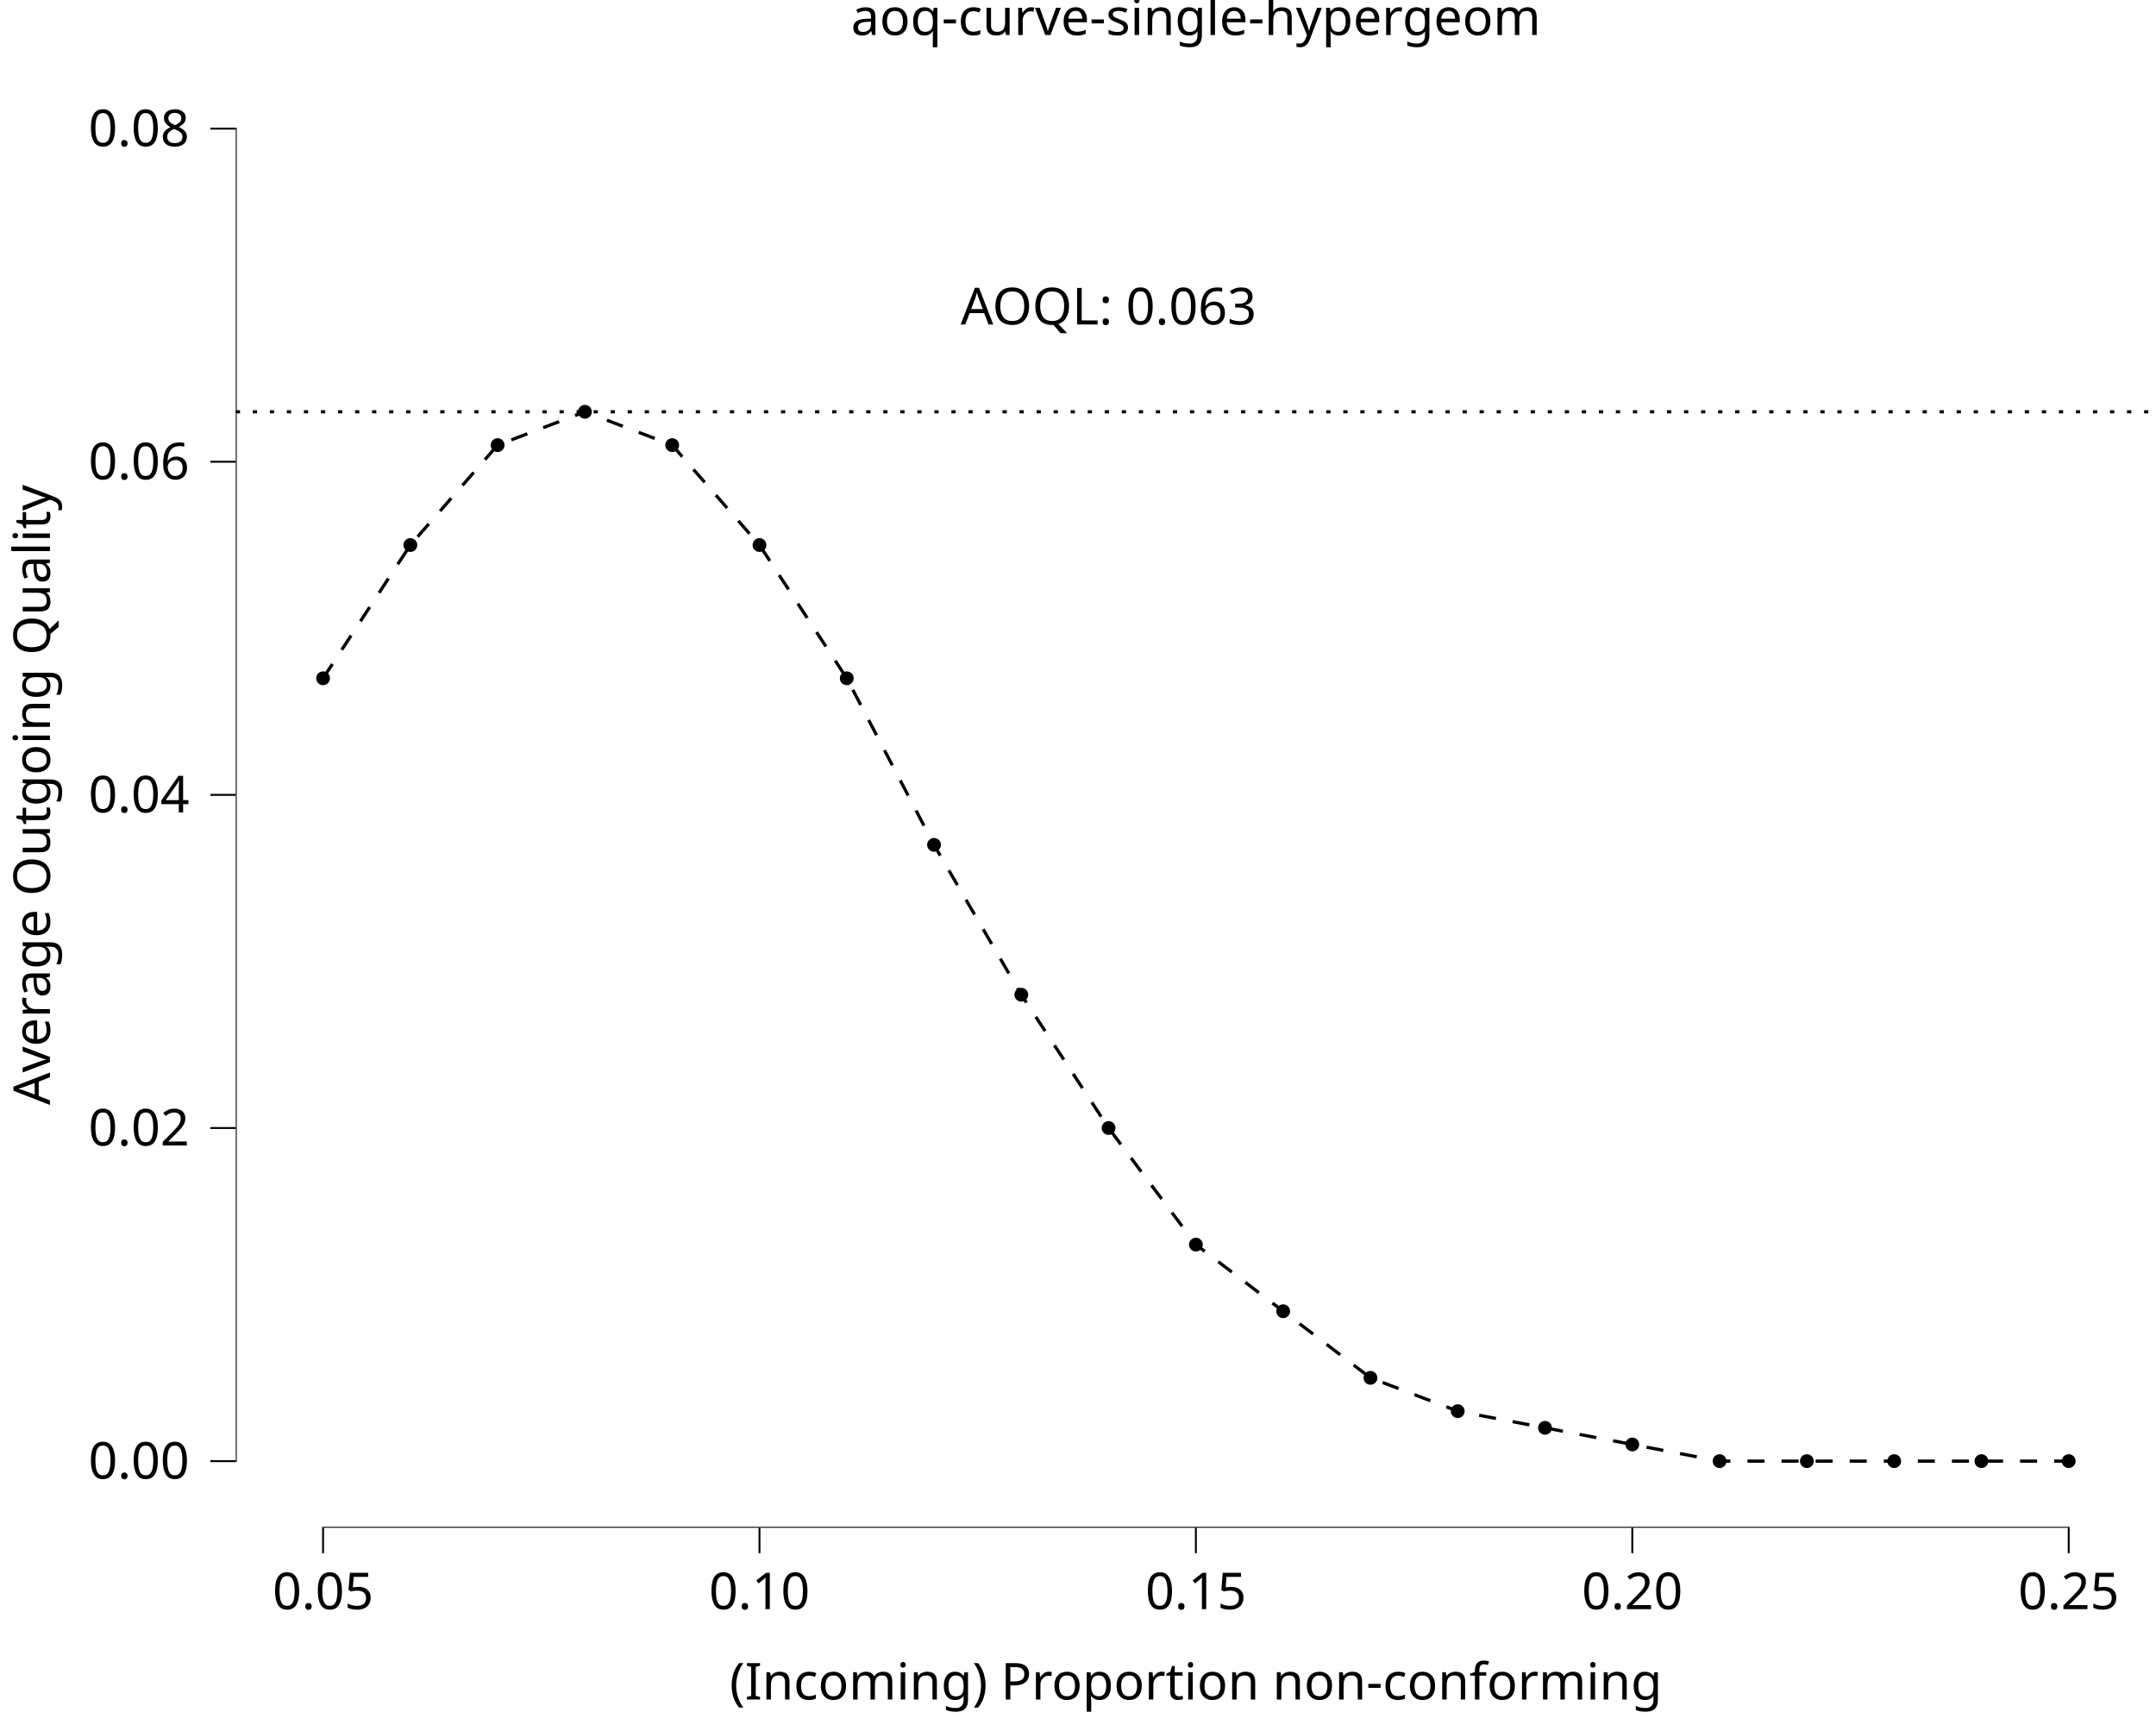
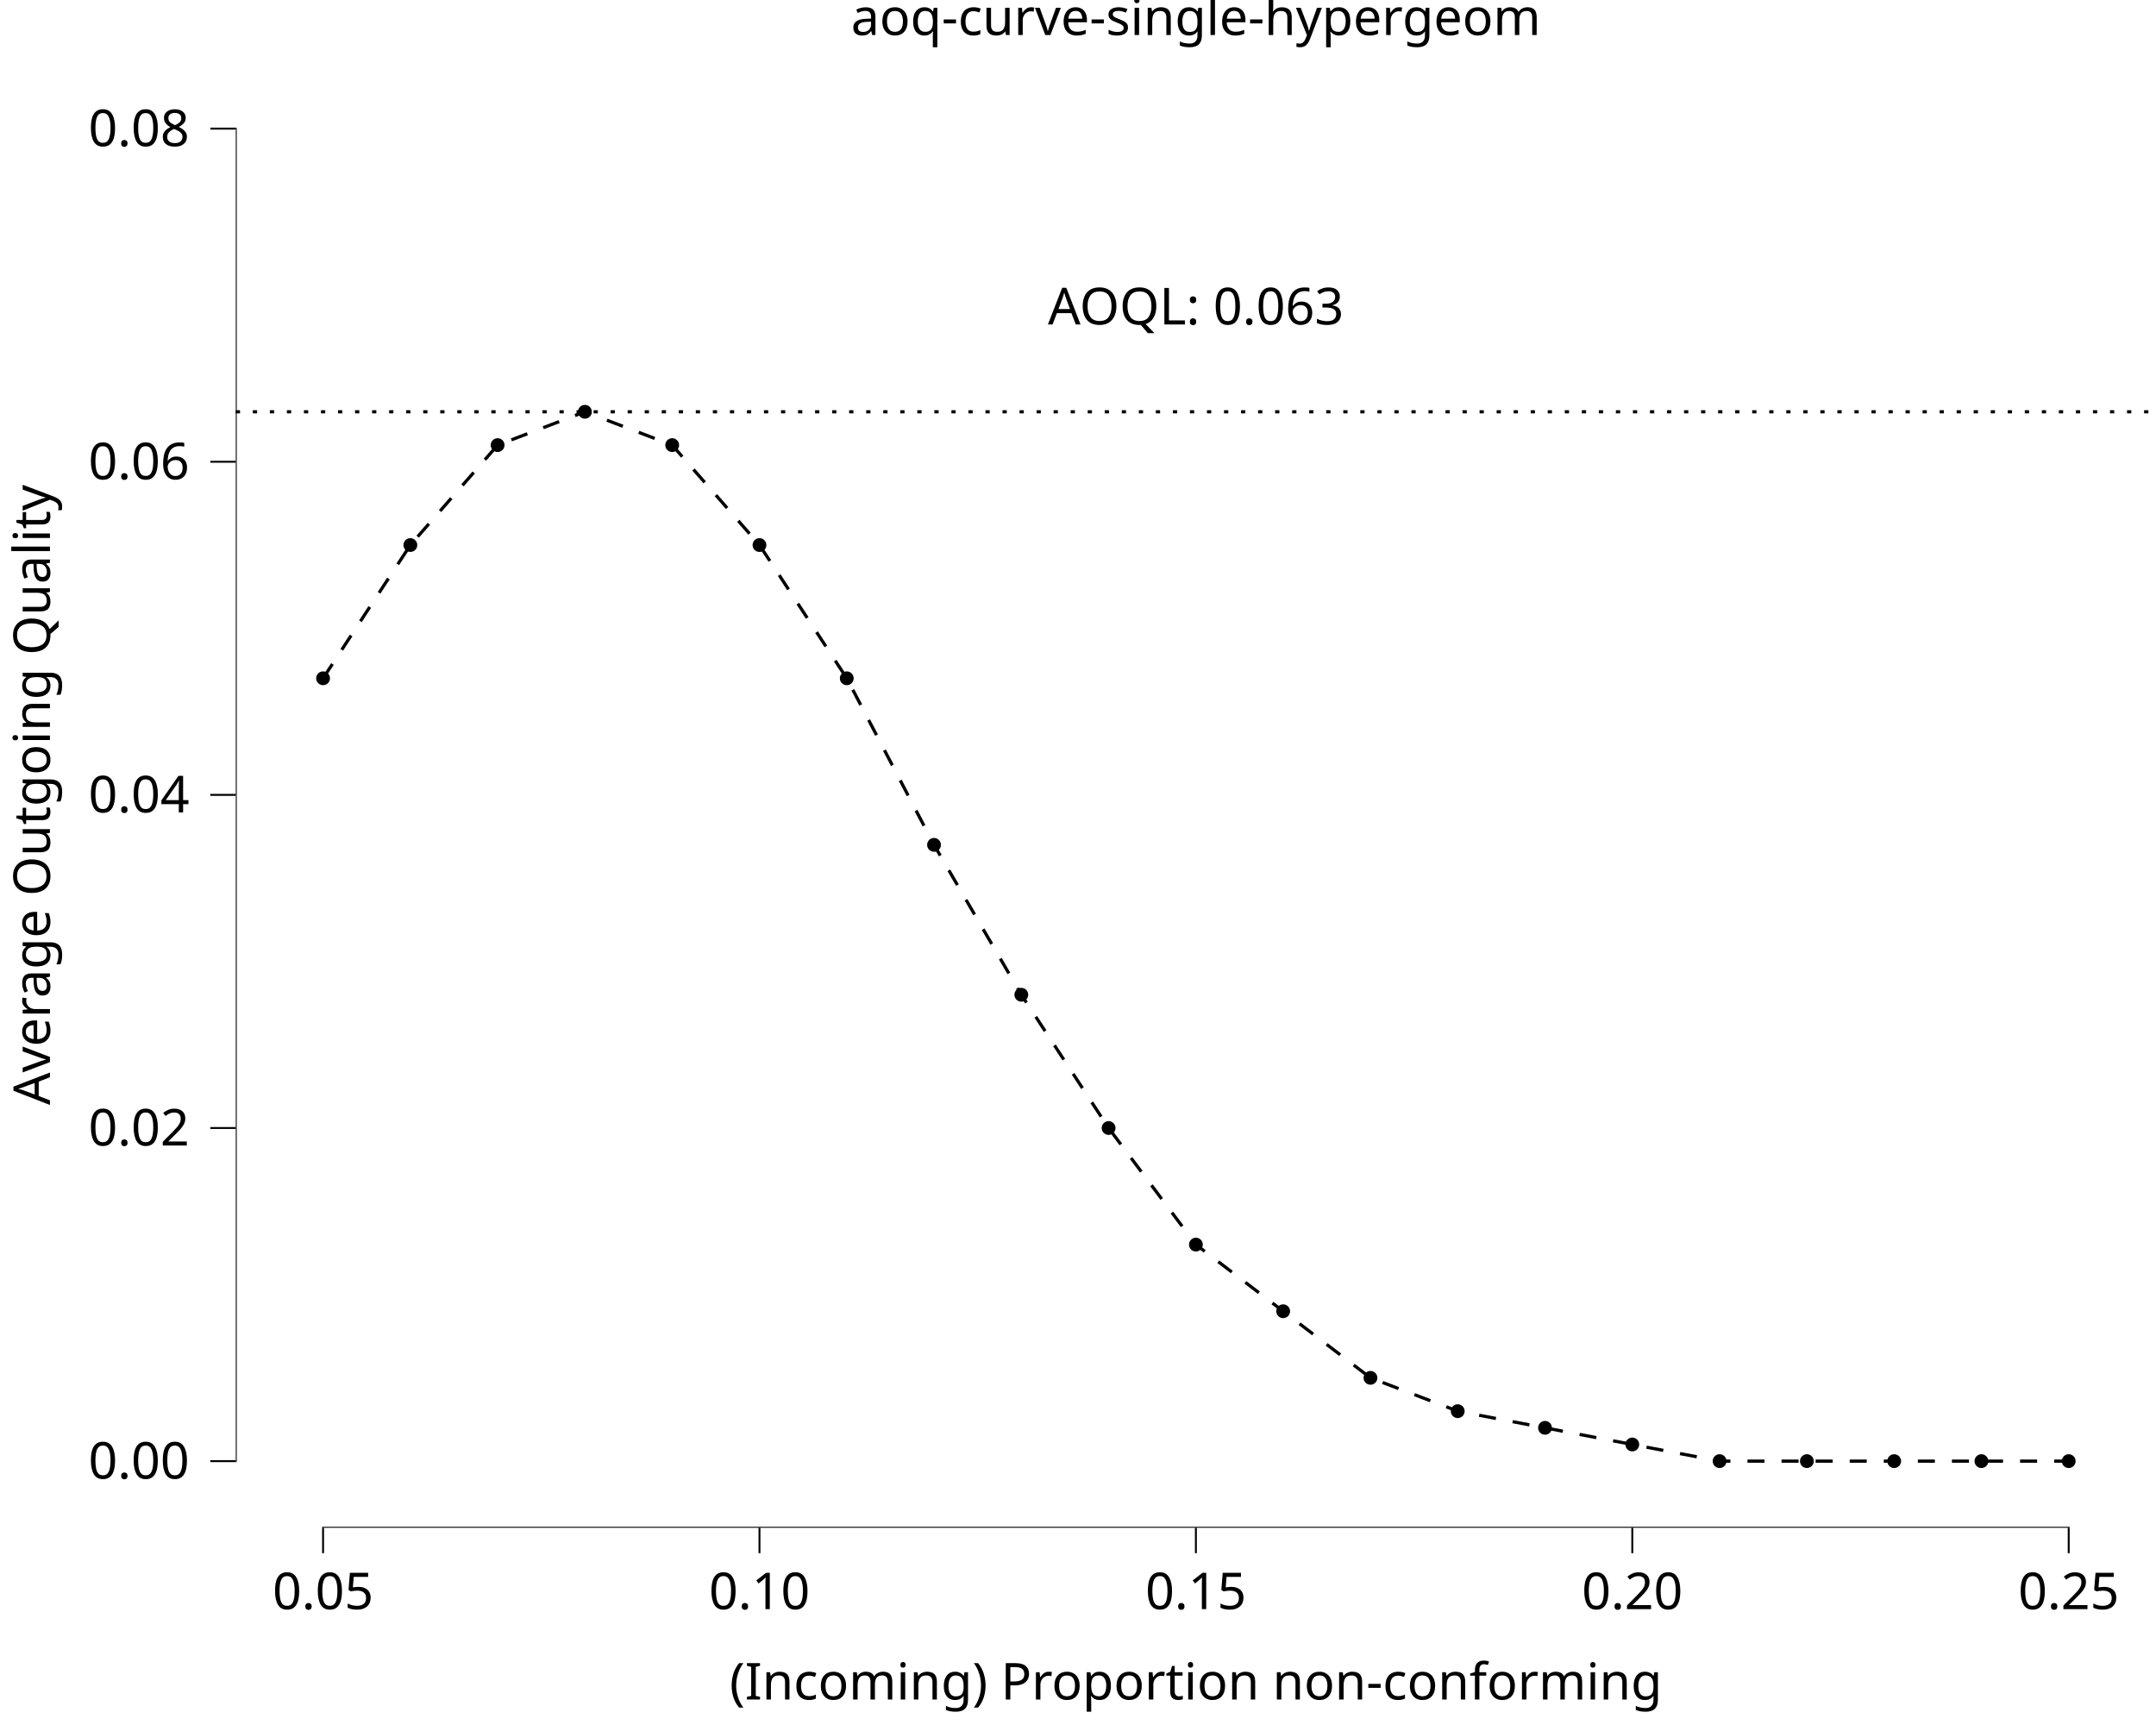
<svg xmlns="http://www.w3.org/2000/svg" class="svglite" data-engine-version="2.0" width="720.00pt" height="576.00pt" viewBox="0 0 720.00 576.00">
  <defs>
    <style type="text/css">
    .svglite line, .svglite polyline, .svglite polygon, .svglite path, .svglite rect, .svglite circle {
      fill: none;
      stroke: #000000;
      stroke-linecap: round;
      stroke-linejoin: round;
      stroke-miterlimit: 10.00;
    }
  </style>
  </defs>
  <rect width="100%" height="100%" style="stroke: none; fill: #FFFFFF;" />
  <defs>
    <clipPath id="cpMC4wMHw3MjAuMDB8MC4wMHw1NzYuMDA=">
      <rect x="0.00" y="0.00" width="720.00" height="576.00" />
    </clipPath>
  </defs>
  <g clip-path="url(#cpMC4wMHw3MjAuMDB8MC4wMHw1NzYuMDA=)">
    <rect x="-0" y="0.00" width="720.00" height="576.00" style="stroke-width: 10.67; stroke: none;" />
  </g>
  <defs>
    <clipPath id="cpNzguNzR8NzIwLjAwfDIwLjcxfDUxMC4xNA==">
      <rect x="78.74" y="20.71" width="641.26" height="489.43" />
    </clipPath>
  </defs>
  <g clip-path="url(#cpNzguNzR8NzIwLjAwfDIwLjcxfDUxMC4xNA==)">
    <rect x="78.74" y="20.71" width="641.26" height="489.43" style="stroke-width: 10.67; stroke: none;" />
    <circle cx="107.89" cy="226.49" r="1.95" style="stroke-width: 0.71; fill: #000000;" />
    <circle cx="137.04" cy="182.00" r="1.95" style="stroke-width: 0.71; fill: #000000;" />
    <circle cx="166.18" cy="148.63" r="1.95" style="stroke-width: 0.71; fill: #000000;" />
    <circle cx="195.33" cy="137.50" r="1.95" style="stroke-width: 0.71; fill: #000000;" />
    <circle cx="224.48" cy="148.63" r="1.95" style="stroke-width: 0.71; fill: #000000;" />
    <circle cx="253.63" cy="182.00" r="1.95" style="stroke-width: 0.71; fill: #000000;" />
    <circle cx="282.78" cy="226.49" r="1.95" style="stroke-width: 0.71; fill: #000000;" />
    <circle cx="311.92" cy="282.11" r="1.95" style="stroke-width: 0.71; fill: #000000;" />
    <circle cx="341.07" cy="332.16" r="1.95" style="stroke-width: 0.71; fill: #000000;" />
    <circle cx="370.22" cy="376.66" r="1.95" style="stroke-width: 0.71; fill: #000000;" />
    <circle cx="399.37" cy="415.59" r="1.95" style="stroke-width: 0.71; fill: #000000;" />
    <circle cx="428.52" cy="437.84" r="1.95" style="stroke-width: 0.71; fill: #000000;" />
    <circle cx="457.67" cy="460.08" r="1.95" style="stroke-width: 0.71; fill: #000000;" />
    <circle cx="486.81" cy="471.21" r="1.95" style="stroke-width: 0.71; fill: #000000;" />
    <circle cx="515.96" cy="476.77" r="1.95" style="stroke-width: 0.71; fill: #000000;" />
    <circle cx="545.11" cy="482.33" r="1.95" style="stroke-width: 0.71; fill: #000000;" />
    <circle cx="574.26" cy="487.89" r="1.95" style="stroke-width: 0.71; fill: #000000;" />
    <circle cx="603.41" cy="487.89" r="1.95" style="stroke-width: 0.71; fill: #000000;" />
    <circle cx="632.56" cy="487.89" r="1.95" style="stroke-width: 0.71; fill: #000000;" />
    <circle cx="661.70" cy="487.89" r="1.95" style="stroke-width: 0.71; fill: #000000;" />
    <circle cx="690.85" cy="487.89" r="1.95" style="stroke-width: 0.71; fill: #000000;" />
    <polyline points="107.89,226.49 137.04,182.00 166.18,148.63 195.33,137.50 224.48,148.63 253.63,182.00 282.78,226.49 311.92,282.11 341.07,332.16 370.22,376.66 399.37,415.59 428.52,437.84 457.67,460.08 486.81,471.21 515.96,476.77 545.11,482.33 574.26,487.89 603.41,487.89 632.56,487.89 661.70,487.89 690.85,487.89 " style="stroke-width: 1.07; stroke-dasharray: 5.69,5.69; stroke-linecap: butt;" />
    <line x1="78.74" y1="137.50" x2="720.00" y2="137.50" style="stroke-width: 1.07; stroke-dasharray: 1.42,4.27; stroke-linecap: butt;" />
-     <text x="370.22" y="108.34" text-anchor="middle" style="font-size: 17.07px; font-family: sans;" textLength="99.66px" lengthAdjust="spacingAndGlyphs">AOQL: 0.063</text>
+     <text x="399.37" y="108.34" text-anchor="middle" style="font-size: 17.07px; font-family: sans;" textLength="99.66px" lengthAdjust="spacingAndGlyphs">AOQL: 0.063</text>
    <line x1="107.57" y1="510.14" x2="691.17" y2="510.14" style="stroke-width: 0.64; stroke-linecap: butt;" />
    <line x1="78.74" y1="488.21" x2="78.74" y2="42.64" style="stroke-width: 0.64; stroke-linecap: butt;" />
    <rect x="78.74" y="20.71" width="641.26" height="489.43" style="stroke-width: 0.00; stroke: none;" />
  </g>
  <g clip-path="url(#cpMC4wMHw3MjAuMDB8MC4wMHw1NzYuMDA=)">
    <polyline points="78.74,510.14 78.74,20.71 " style="stroke-width: 0.00; stroke: none; stroke-linecap: butt;" />
    <text x="63.26" y="493.74" text-anchor="end" style="font-size: 17.00px; font-family: sans;" textLength="33.09px" lengthAdjust="spacingAndGlyphs">0.00</text>
    <text x="63.26" y="382.51" text-anchor="end" style="font-size: 17.00px; font-family: sans;" textLength="33.09px" lengthAdjust="spacingAndGlyphs">0.02</text>
    <text x="63.26" y="271.27" text-anchor="end" style="font-size: 17.00px; font-family: sans;" textLength="33.09px" lengthAdjust="spacingAndGlyphs">0.04</text>
    <text x="63.26" y="160.04" text-anchor="end" style="font-size: 17.00px; font-family: sans;" textLength="33.09px" lengthAdjust="spacingAndGlyphs">0.06</text>
    <text x="63.26" y="48.80" text-anchor="end" style="font-size: 17.00px; font-family: sans;" textLength="33.09px" lengthAdjust="spacingAndGlyphs">0.08</text>
    <polyline points="70.24,487.89 78.74,487.89 " style="stroke-width: 0.64; stroke-linecap: butt;" />
    <polyline points="70.24,376.66 78.74,376.66 " style="stroke-width: 0.64; stroke-linecap: butt;" />
    <polyline points="70.24,265.42 78.74,265.42 " style="stroke-width: 0.64; stroke-linecap: butt;" />
    <polyline points="70.24,154.19 78.74,154.19 " style="stroke-width: 0.64; stroke-linecap: butt;" />
    <polyline points="70.24,42.95 78.74,42.95 " style="stroke-width: 0.64; stroke-linecap: butt;" />
    <polyline points="78.74,510.14 720.00,510.14 " style="stroke-width: 0.00; stroke: none; stroke-linecap: butt;" />
    <polyline points="107.89,518.64 107.89,510.14 " style="stroke-width: 0.64; stroke-linecap: butt;" />
    <polyline points="253.63,518.64 253.63,510.14 " style="stroke-width: 0.64; stroke-linecap: butt;" />
    <polyline points="399.37,518.64 399.37,510.14 " style="stroke-width: 0.64; stroke-linecap: butt;" />
    <polyline points="545.11,518.64 545.11,510.14 " style="stroke-width: 0.64; stroke-linecap: butt;" />
    <polyline points="690.85,518.64 690.85,510.14 " style="stroke-width: 0.64; stroke-linecap: butt;" />
    <text x="107.89" y="537.32" text-anchor="middle" style="font-size: 17.00px; font-family: sans;" textLength="33.09px" lengthAdjust="spacingAndGlyphs">0.05</text>
    <text x="253.63" y="537.32" text-anchor="middle" style="font-size: 17.00px; font-family: sans;" textLength="33.09px" lengthAdjust="spacingAndGlyphs">0.10</text>
    <text x="399.37" y="537.32" text-anchor="middle" style="font-size: 17.00px; font-family: sans;" textLength="33.09px" lengthAdjust="spacingAndGlyphs">0.15</text>
    <text x="545.11" y="537.32" text-anchor="middle" style="font-size: 17.00px; font-family: sans;" textLength="33.09px" lengthAdjust="spacingAndGlyphs">0.20</text>
    <text x="690.85" y="537.32" text-anchor="middle" style="font-size: 17.00px; font-family: sans;" textLength="33.09px" lengthAdjust="spacingAndGlyphs">0.25</text>
    <text x="399.37" y="567.49" text-anchor="middle" style="font-size: 17.00px; font-family: sans;" textLength="286.33px" lengthAdjust="spacingAndGlyphs">(Incoming) Proportion non-conforming</text>
    <text transform="translate(16.68,265.42) rotate(-90)" text-anchor="middle" style="font-size: 17.00px; font-family: sans;" textLength="194.70px" lengthAdjust="spacingAndGlyphs">Average Outgoing Quality</text>
    <text x="399.37" y="11.70" text-anchor="middle" style="font-size: 17.00px; font-family: sans;" textLength="216.42px" lengthAdjust="spacingAndGlyphs">aoq-curve-single-hypergeom</text>
  </g>
</svg>
